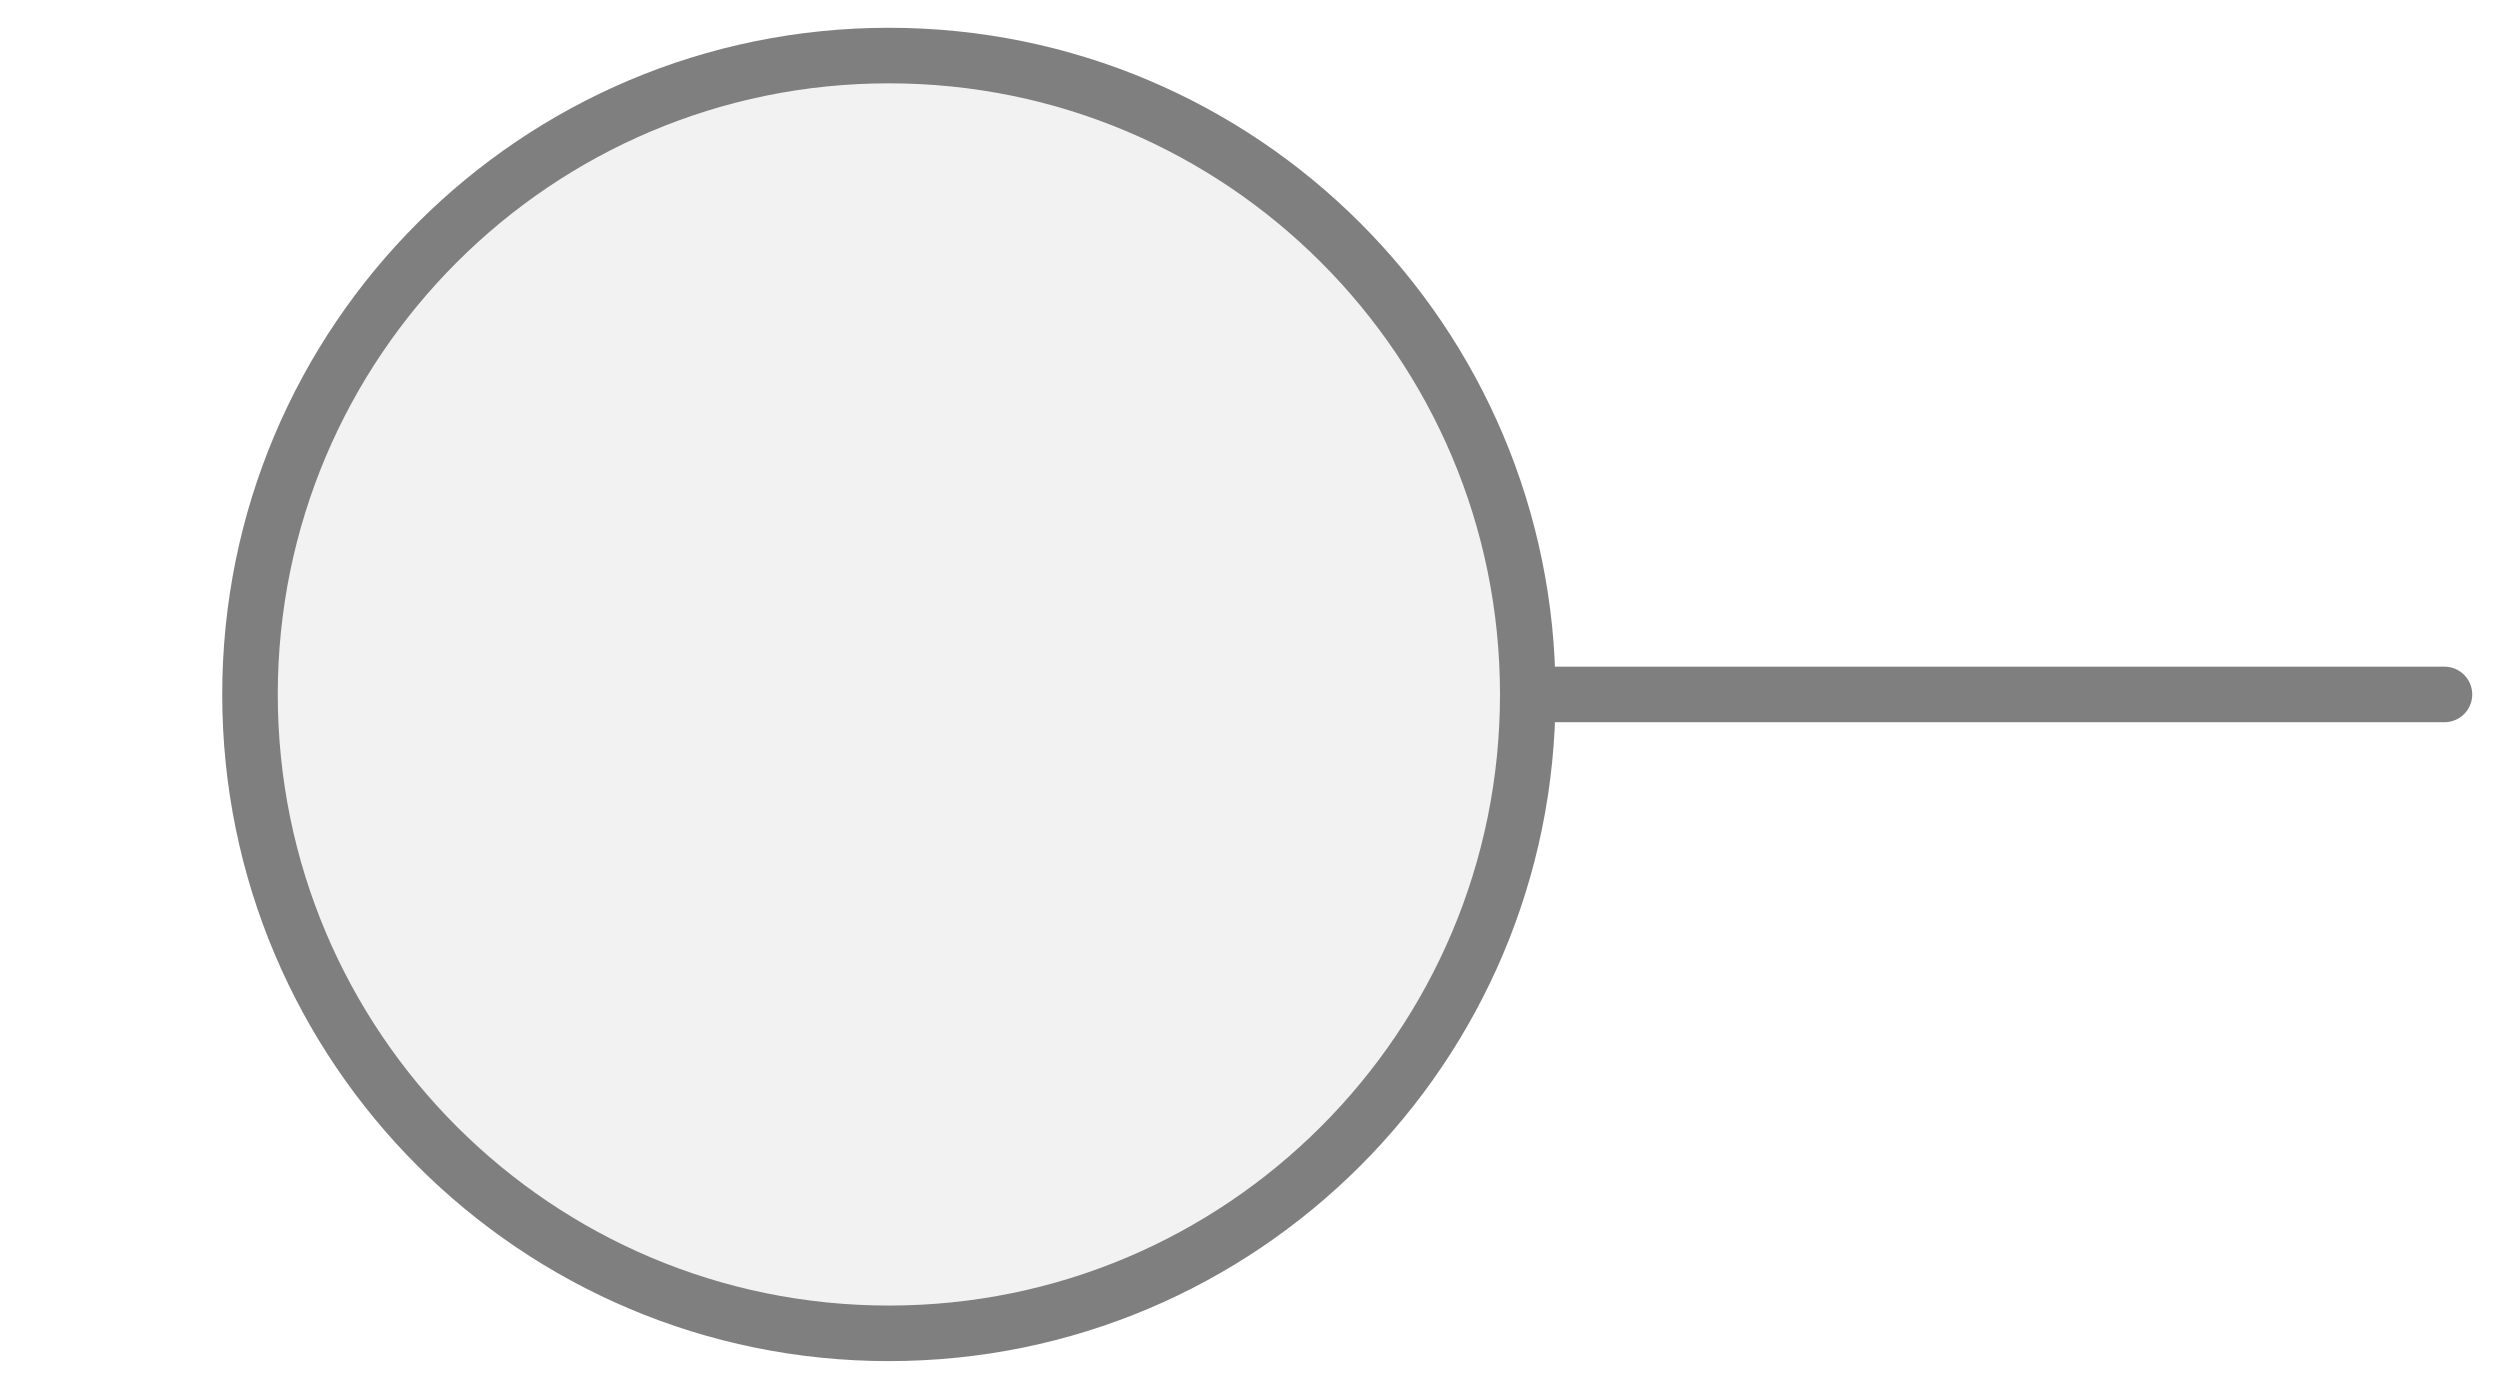
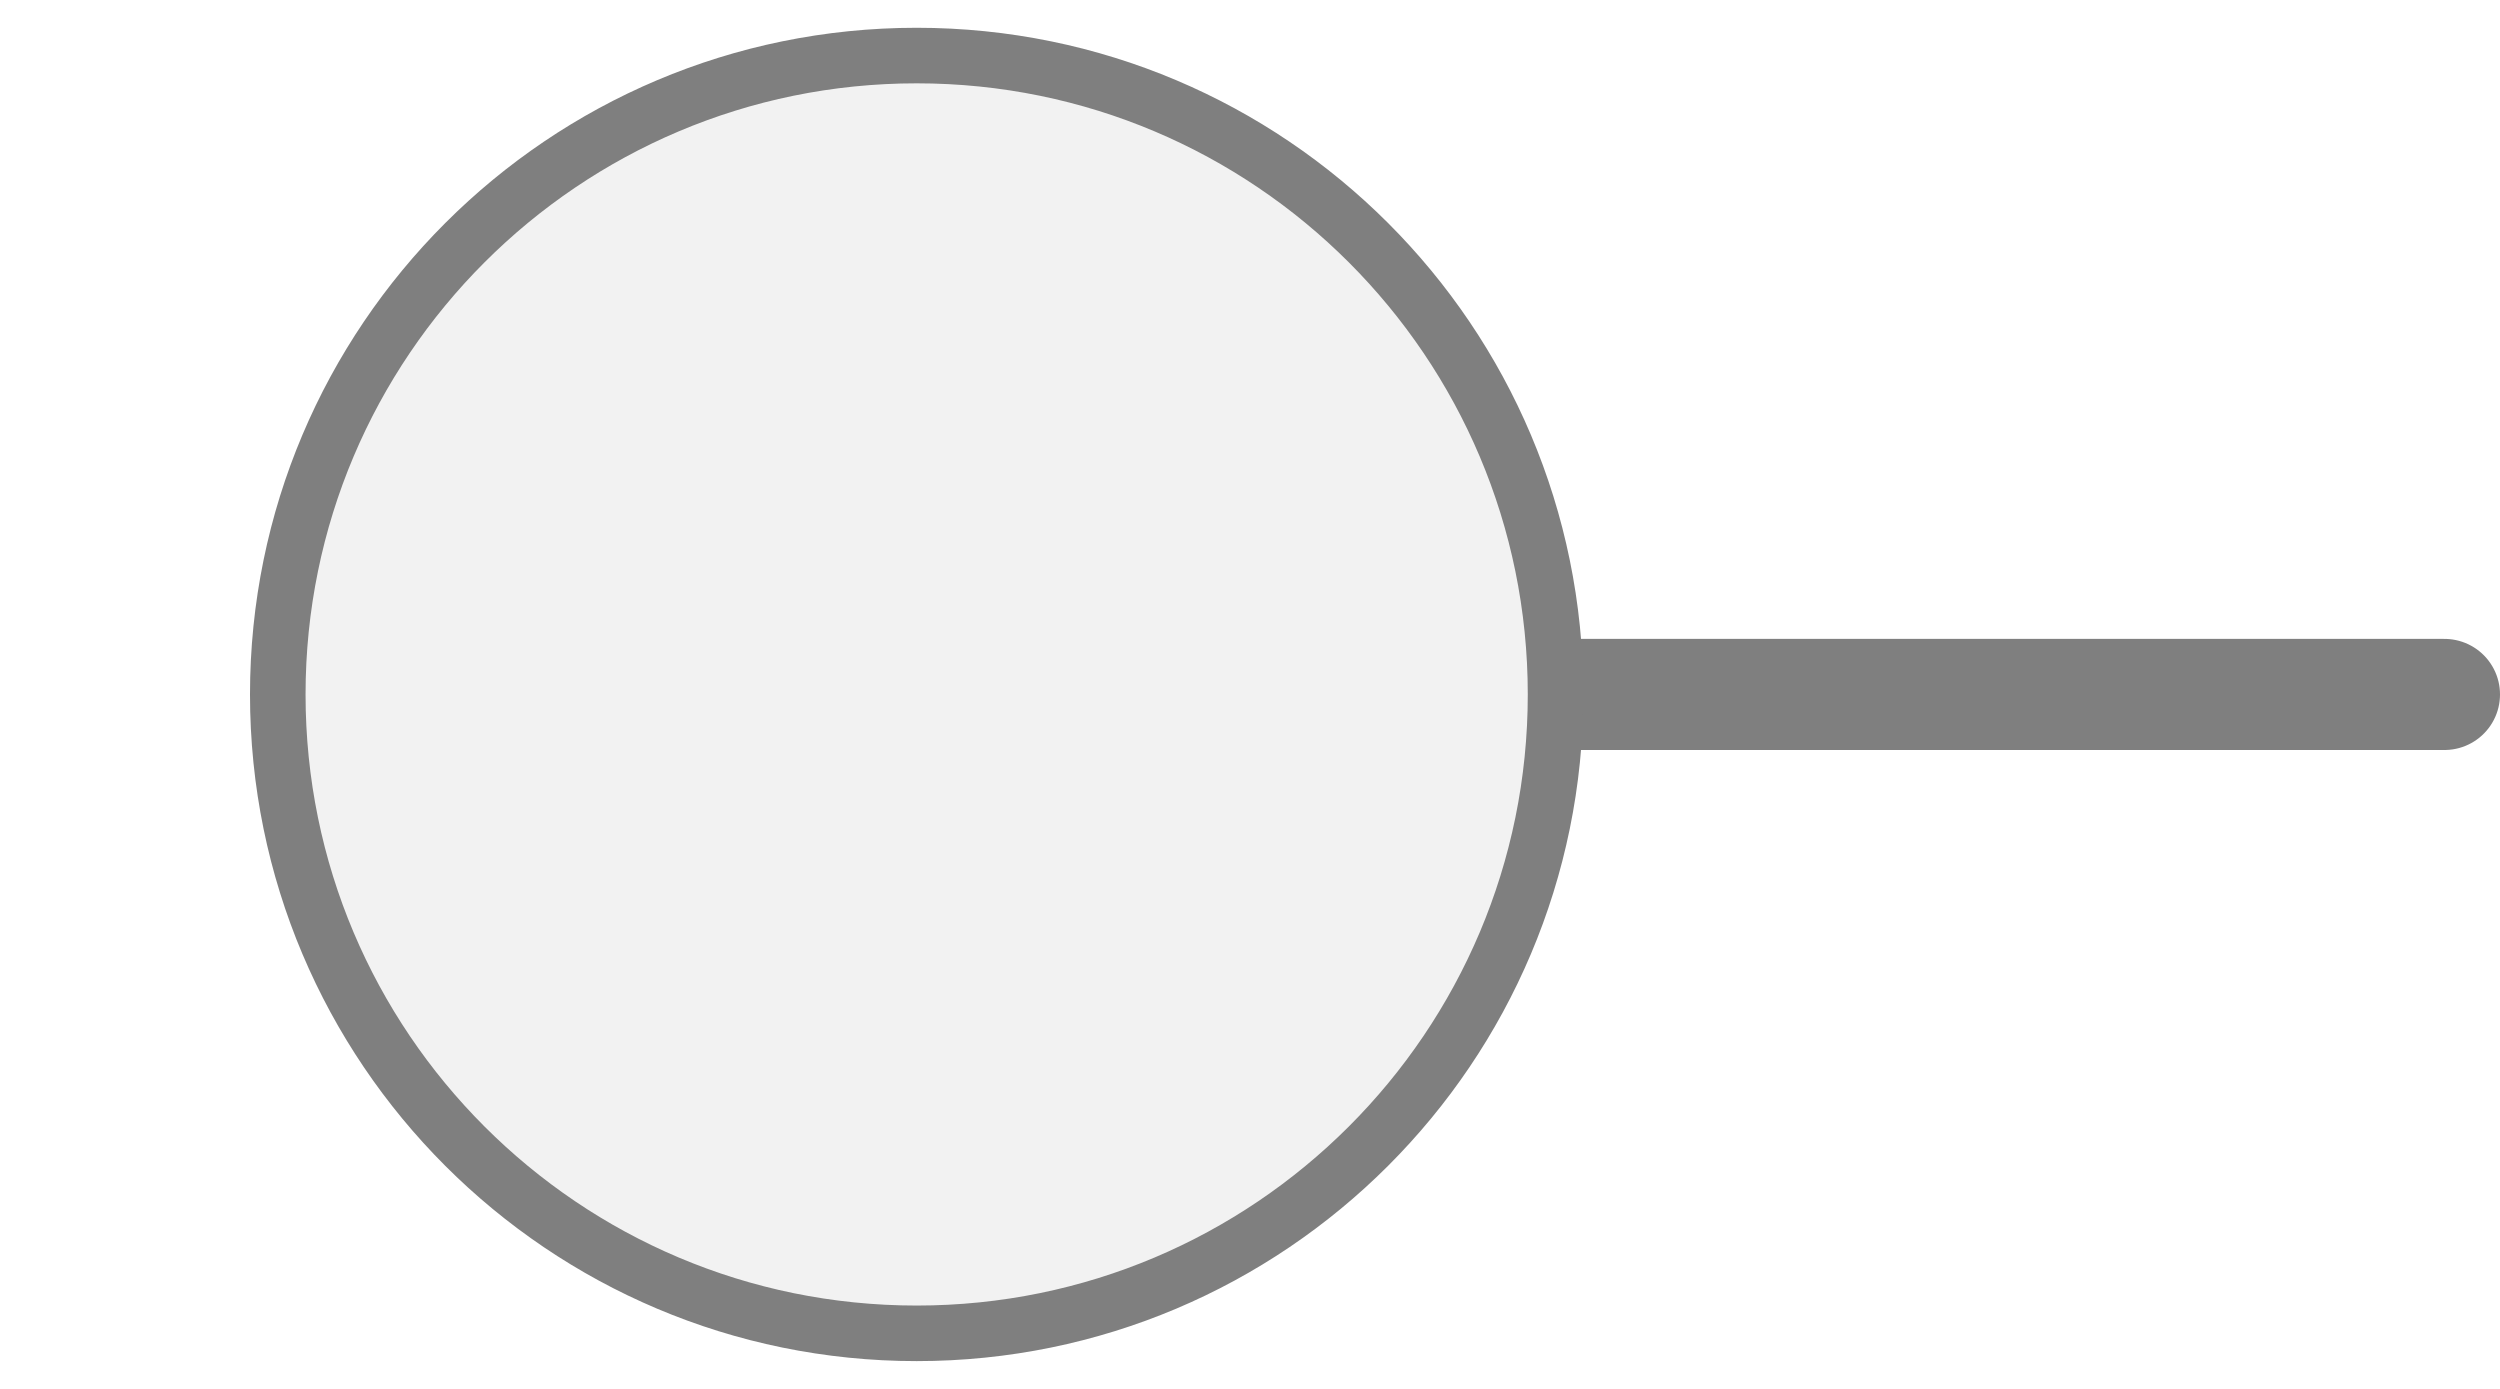
<svg xmlns="http://www.w3.org/2000/svg" width="45px" height="25px" viewBox="0 0 45 25">
-   <line x1="27.5" y1="12.5" x2="44" y2="12.5" stroke="#7f7f7f" stroke-width="1" stroke-linecap="round" />
-   <circle cx="16" cy="12.5" r="11.5" fill="#f2f2f2" stroke="#7f7f7f" stroke-width="1" />
+   <line x1="28" y1="12.5" x2="44" y2="12.5" stroke="#7f7f7f" stroke-width="2" stroke-linecap="round" />
+   <circle cx="16.5" cy="12.5" r="11.5" fill="#f2f2f2" stroke="#7f7f7f" stroke-width="1" />
</svg>
